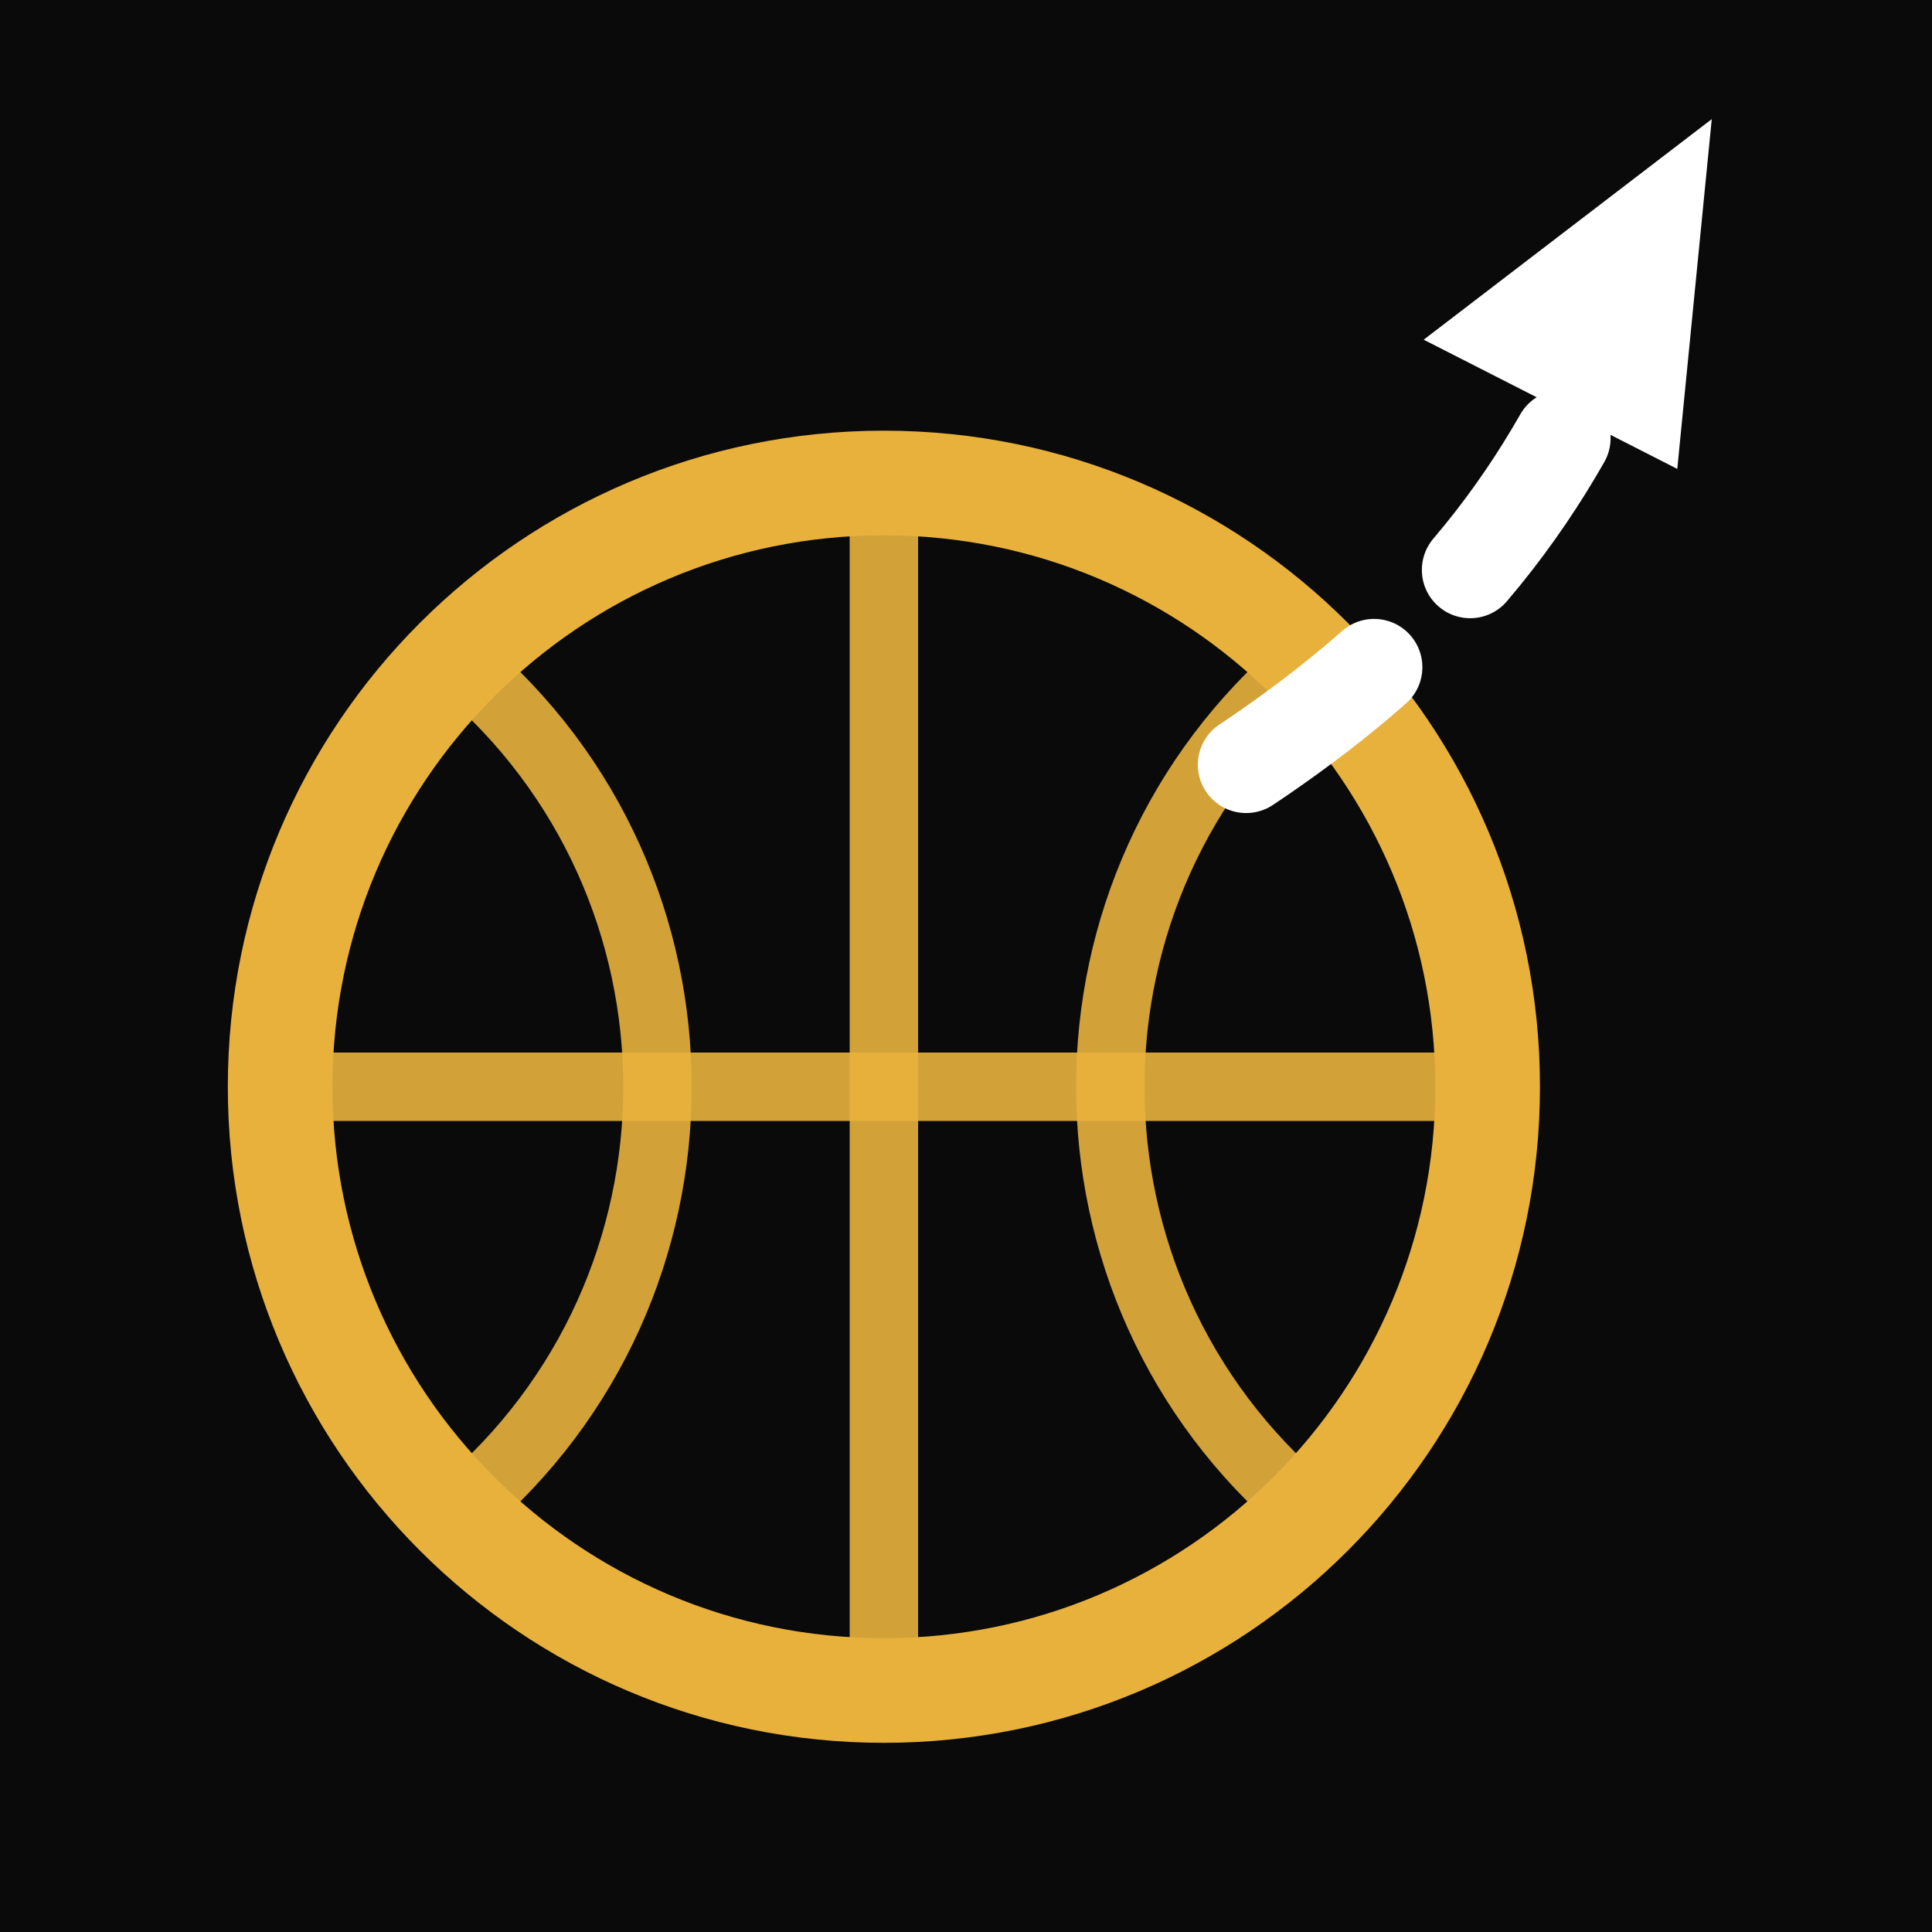
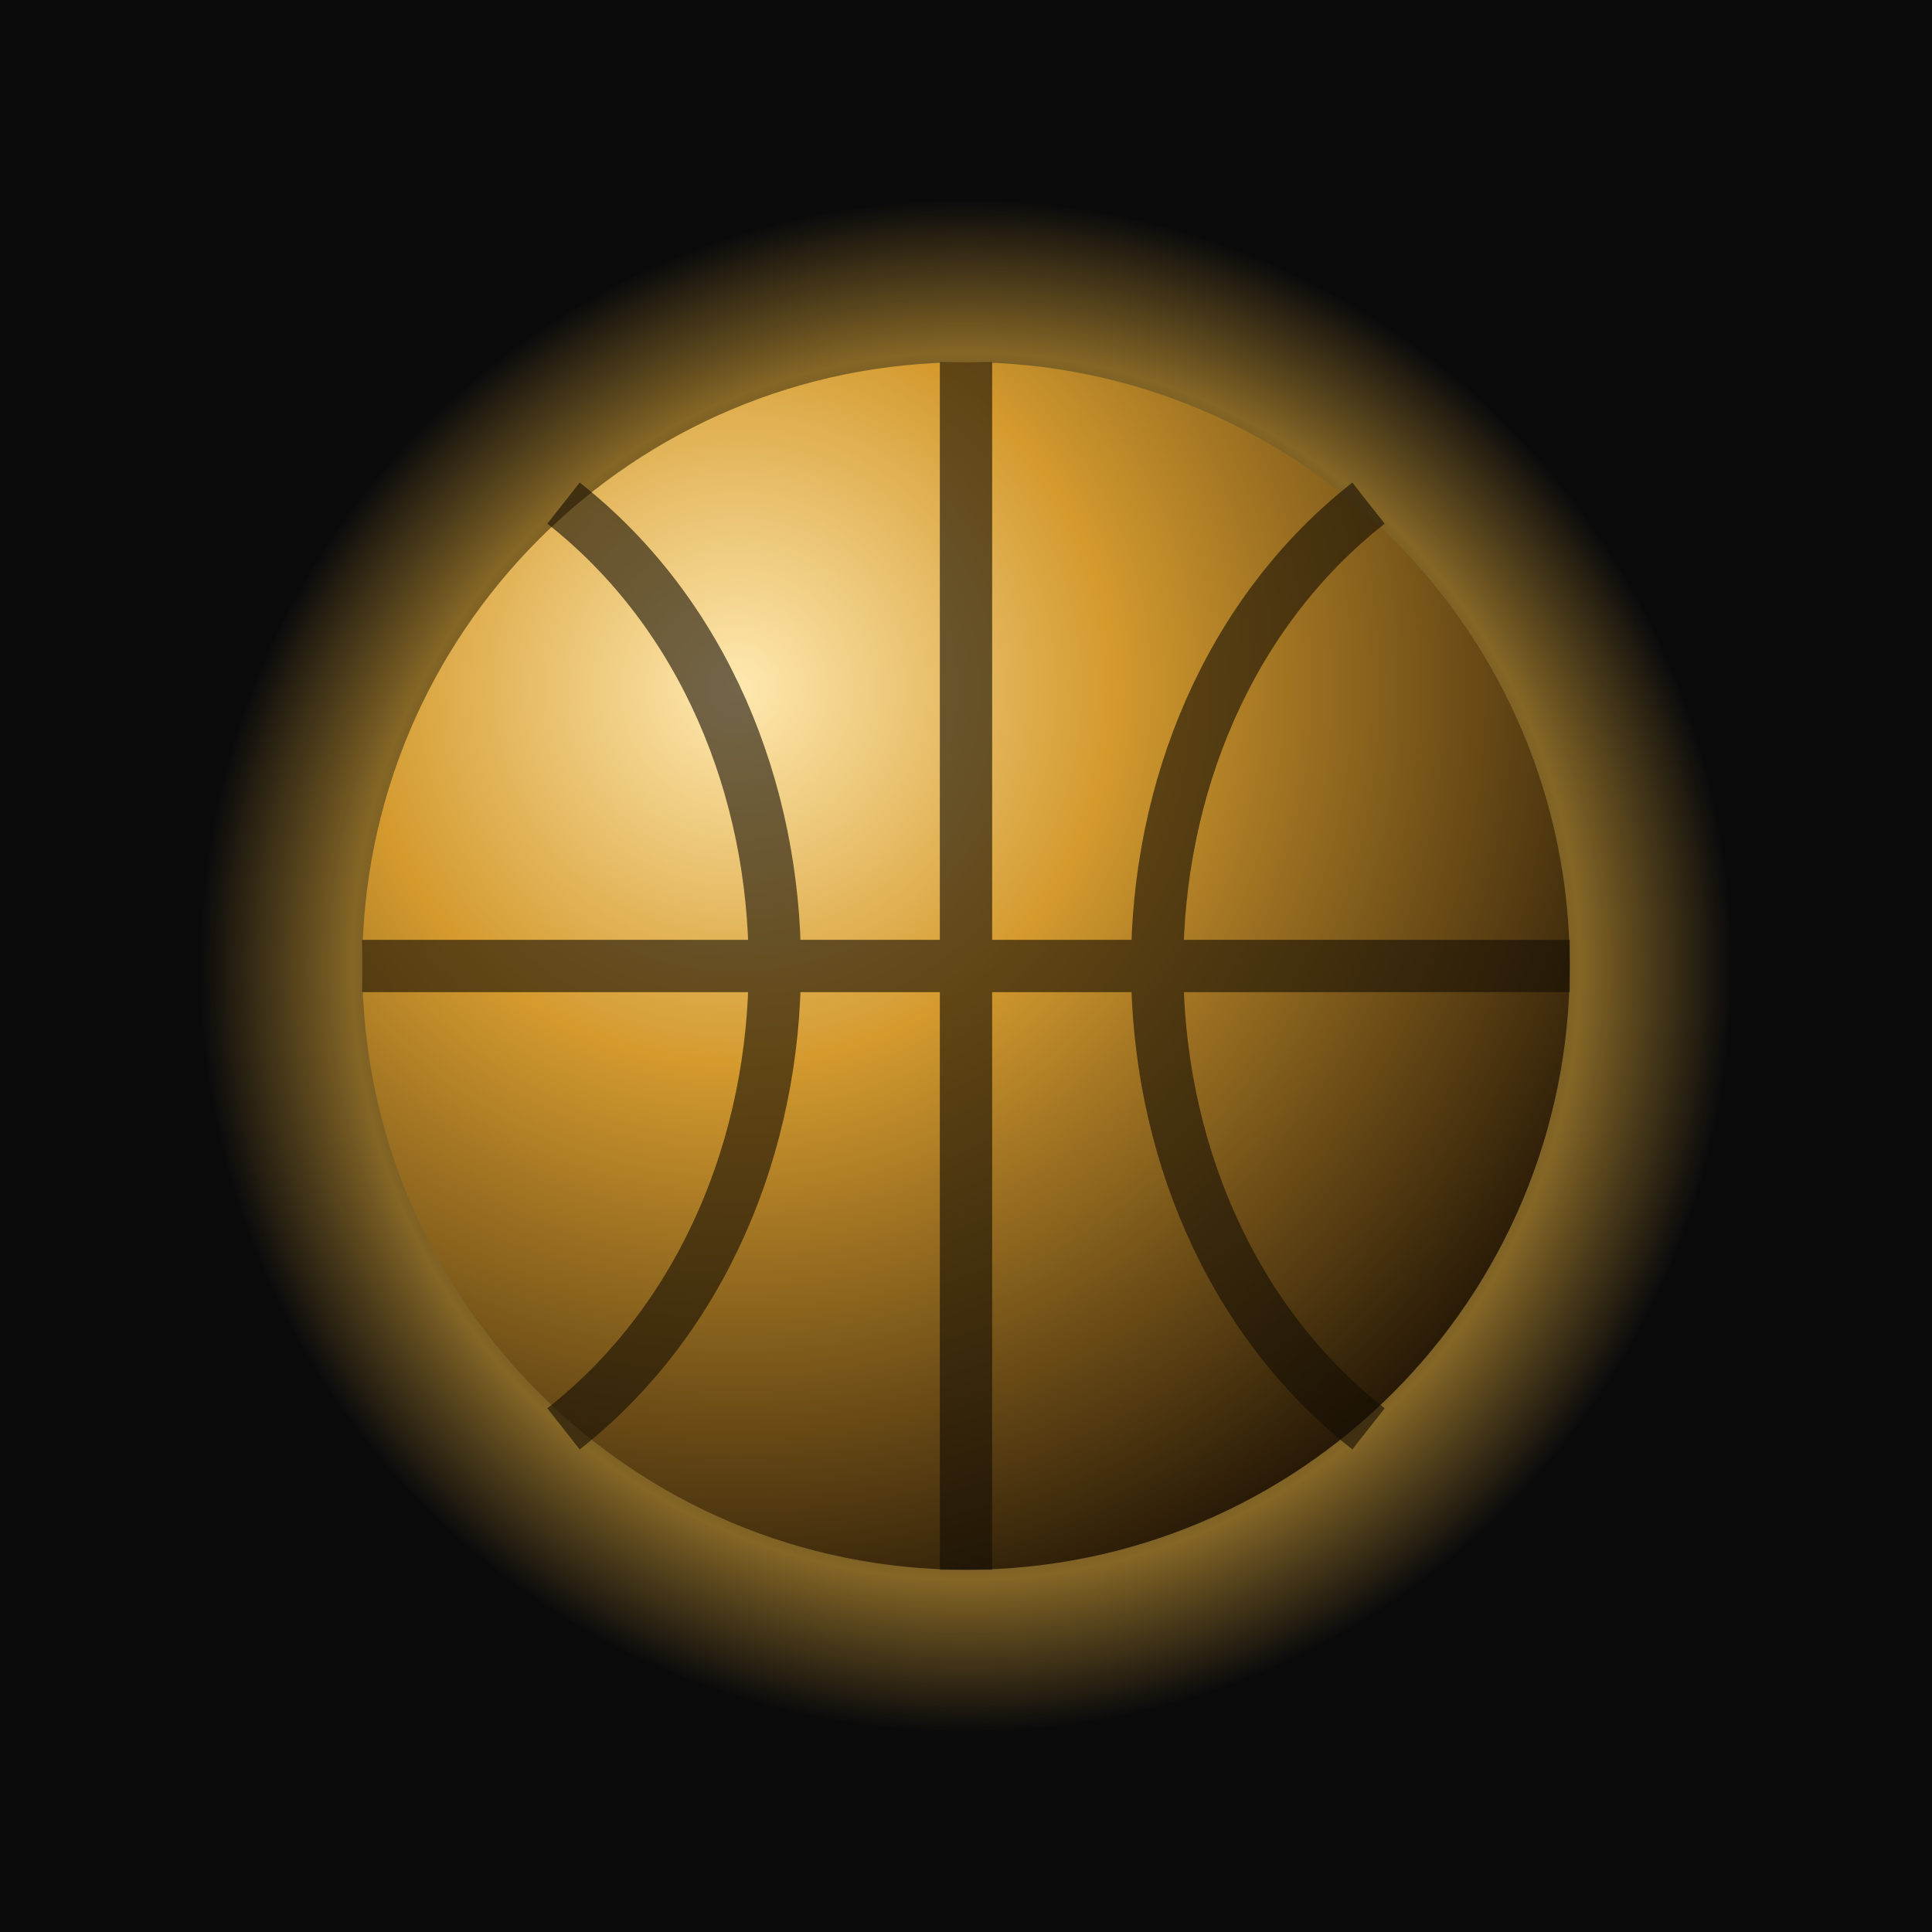
<svg xmlns="http://www.w3.org/2000/svg" width="48" height="48" viewBox="0 0 48 48">
  <rect width="48" height="48" fill="#0a0a0b" />
-   <g transform="translate(0,0)">
-     <g transform="translate(0.96,0) scale(1)">
-       <circle cx="21" cy="27" r="15" fill="none" stroke="#e8b13c" stroke-width="2.6" />
-       <path d="M6 27 H36" fill="none" stroke="#e8b13c" stroke-width="1.7" opacity="0.9" />
-       <path d="M21 12 V42" fill="none" stroke="#e8b13c" stroke-width="1.7" opacity="0.9" />
-       <path d="M10.5 16.5 C17 22 17 32 10.5 37.5" fill="none" stroke="#e8b13c" stroke-width="1.7" opacity="0.9" />
-       <path d="M31.5 16.5 C25 22 25 32 31.5 37.5" fill="none" stroke="#e8b13c" stroke-width="1.7" opacity="0.9" />
-       <path d="M30 19 C36 15 38 11 39.5 7.5" fill="none" stroke="#ffffff" stroke-width="2.4" stroke-linecap="round" stroke-dasharray="4 3.4" />
-       <path d="M43 4 L34.5 7 L39.5 12 Z" fill="#ffffff" transform="rotate(-18 39 8)" />
-     </g>
-   </g>
+   <defs>
+     <radialGradient id="sphere" cx="31%" cy="27%" r="82%">
+       <stop offset="0%" stop-color="#ffe9b0" />
+       <stop offset="38%" stop-color="#d49a2e" />
+       <stop offset="100%" stop-color="#201405" />
+     </radialGradient>
+     <radialGradient id="halo" cx="50%" cy="50%" r="50%">
+       <stop offset="52%" stop-color="#e8b13c" stop-opacity="0" />
+       <stop offset="80%" stop-color="#e8b13c" stop-opacity="0.55" />
+       <stop offset="100%" stop-color="#e8b13c" stop-opacity="0" />
+     </radialGradient>
+   </defs>
+   <circle cx="24" cy="24" r="19" fill="url(#halo)" />
+   <circle cx="24" cy="24" r="15" fill="url(#sphere)" />
+   <path d="M9 24H39M24 9V39M14 12.5C21 18 21 30 14 35.5M34 12.5C27 18 27 30 34 35.5" fill="none" stroke="#140d03" stroke-width="1.3" opacity="0.6" />
</svg>
